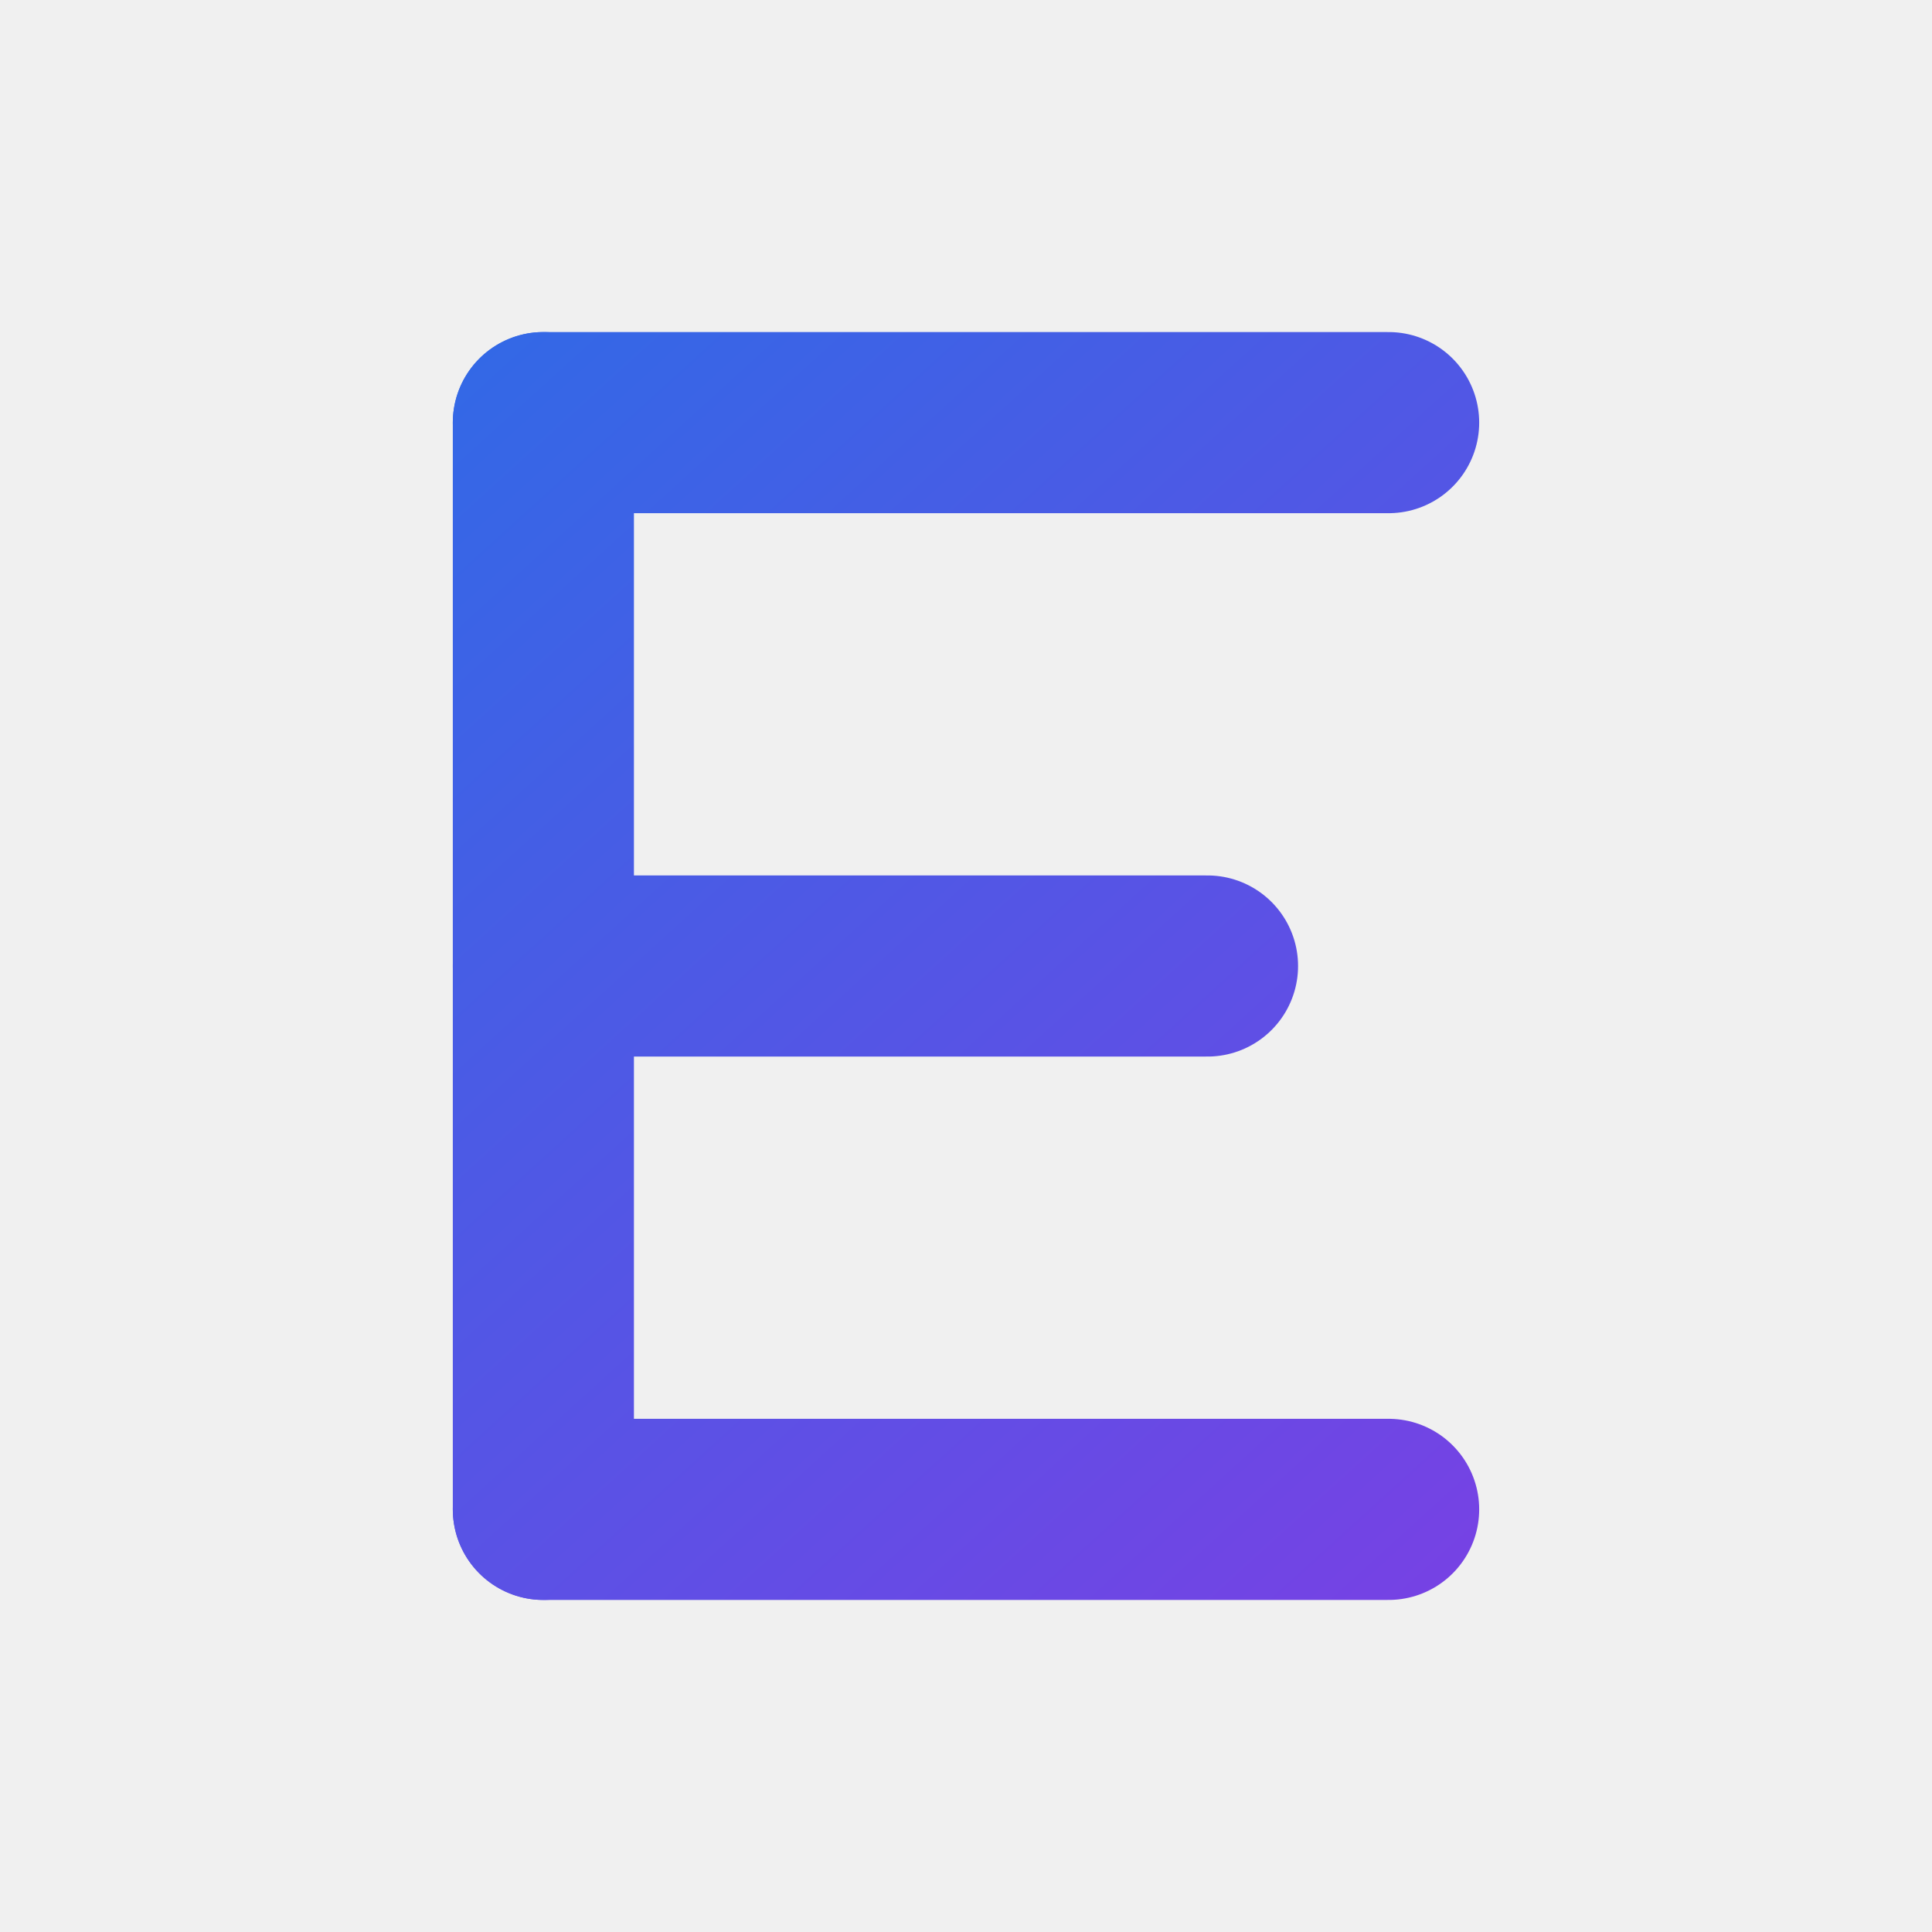
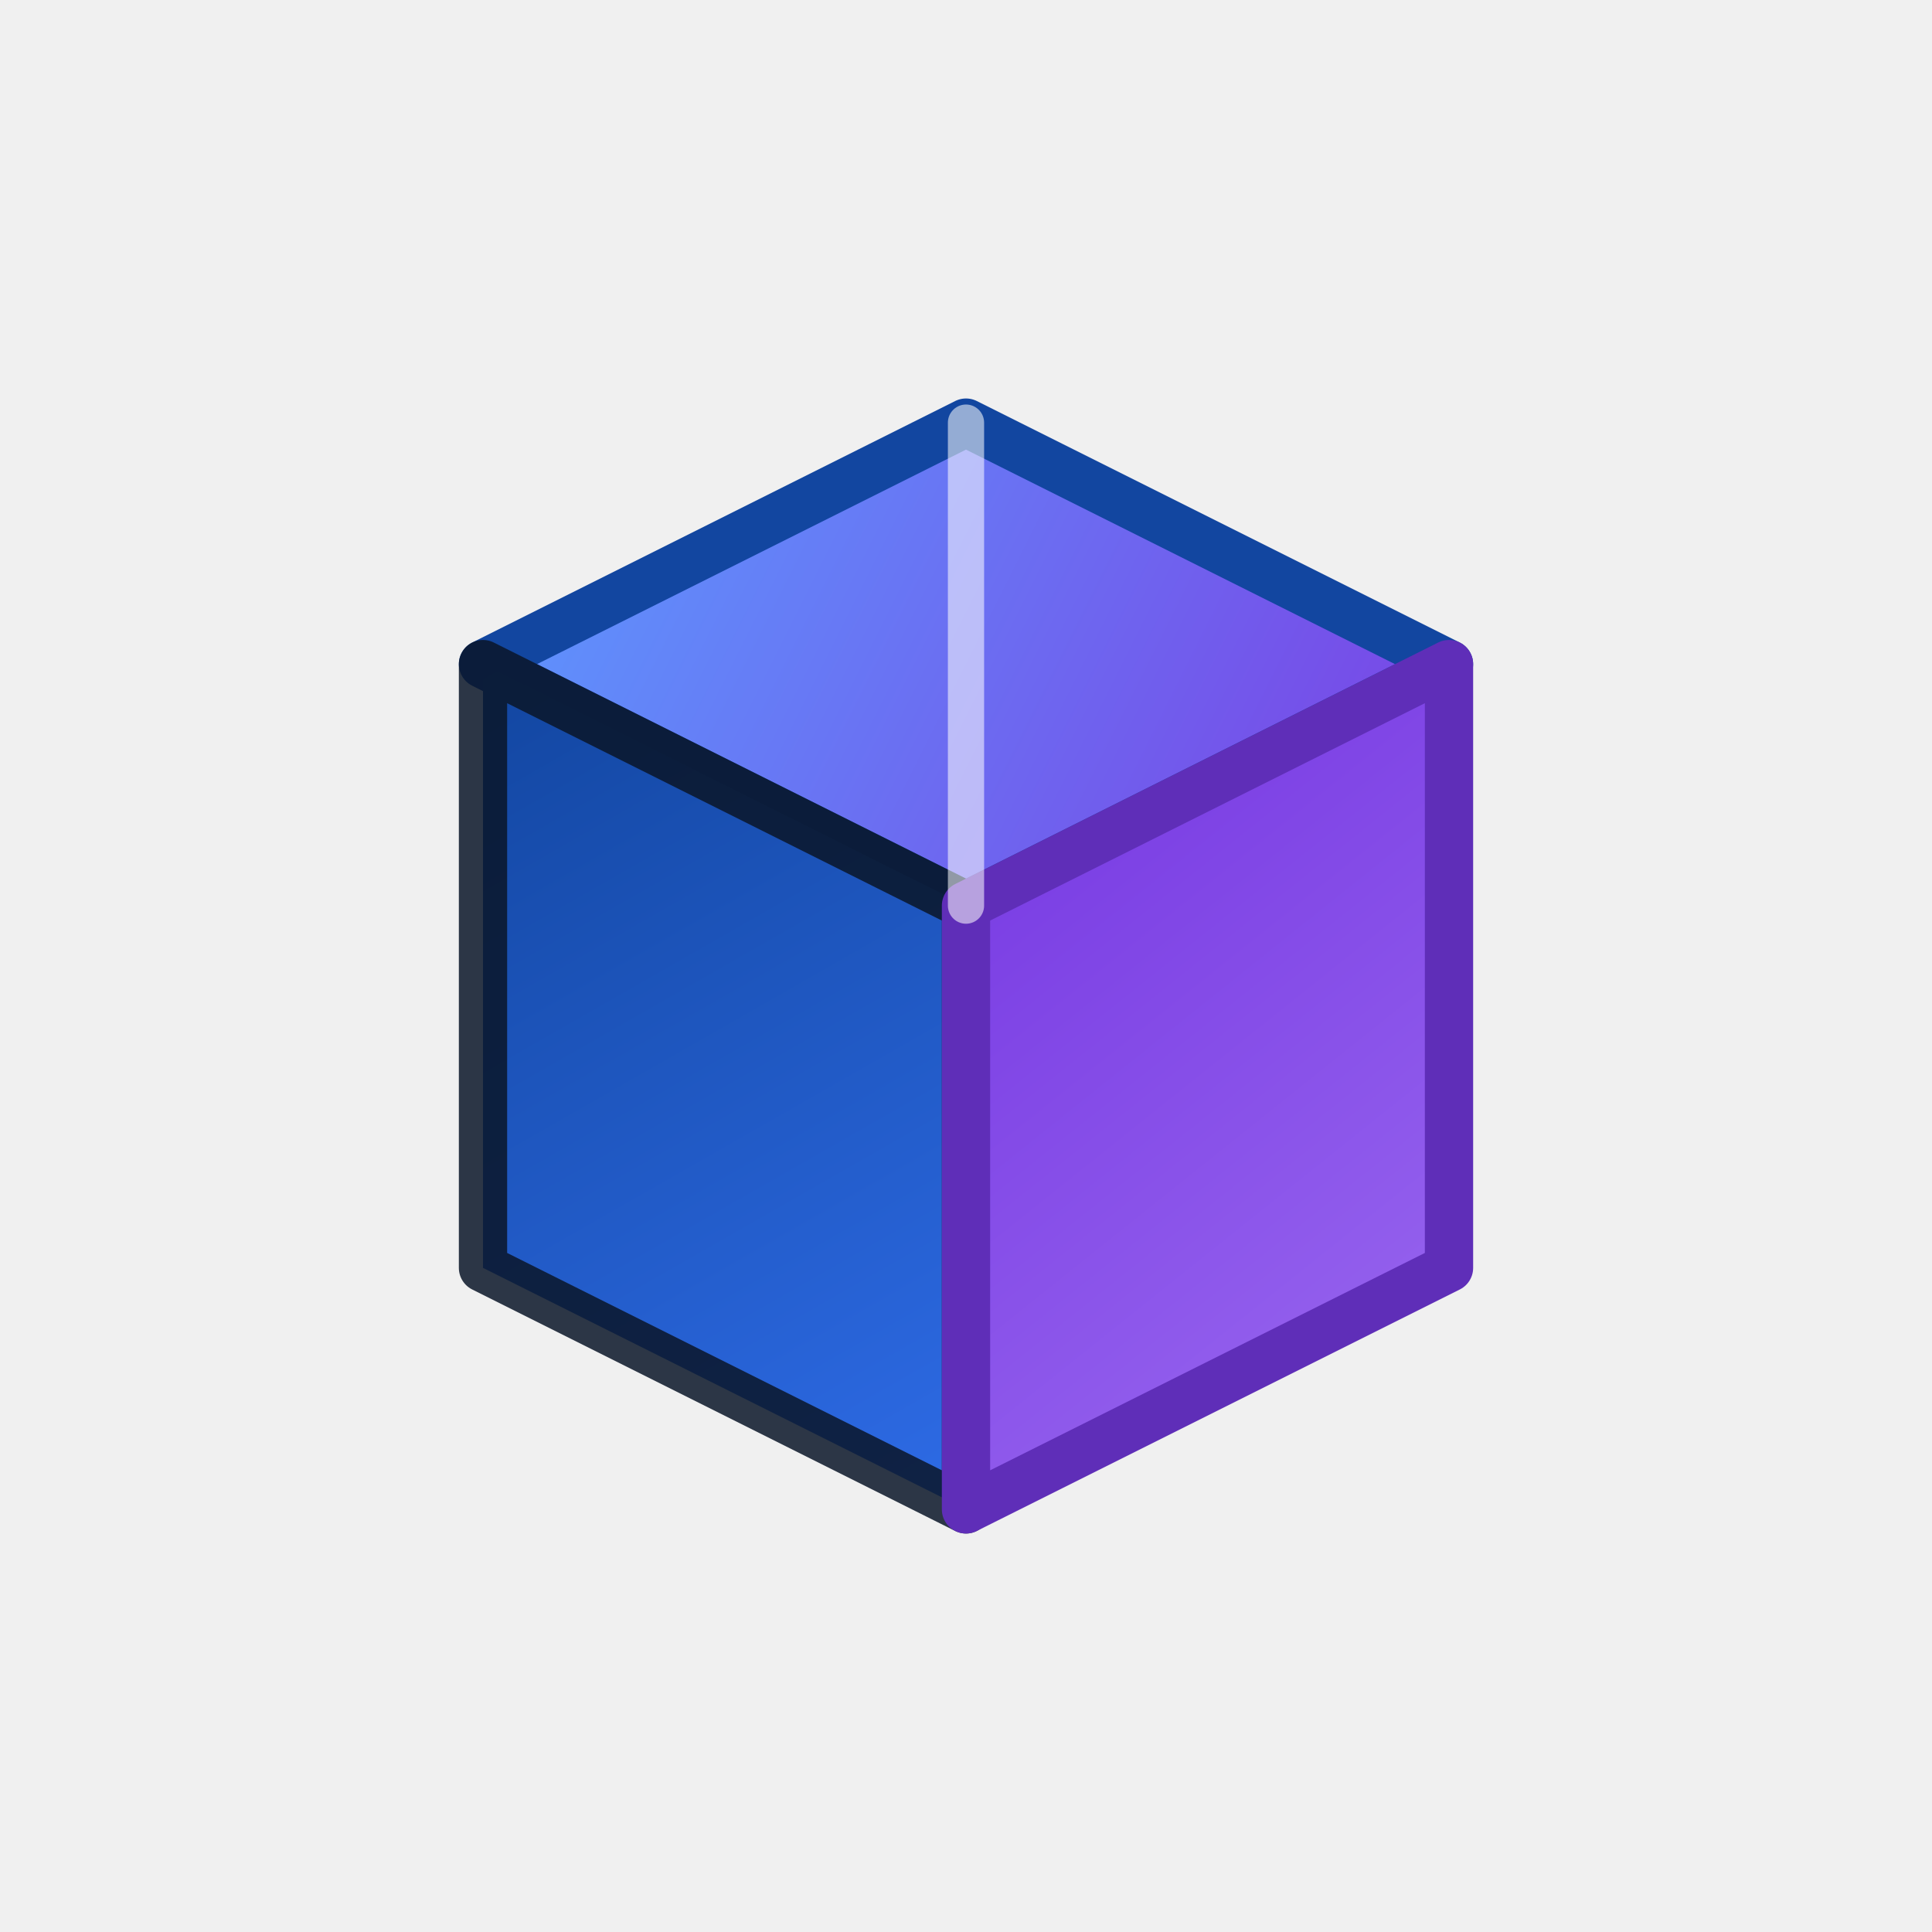
- <svg xmlns="http://www.w3.org/2000/svg" width="64" height="64" viewBox="0 0 64 64" fill="none">
+ <svg xmlns="http://www.w3.org/2000/svg" viewBox="0 0 64 64" width="64" height="64" fill="none">
  <defs>
-     <linearGradient id="ecuboxMarkLight" x1="12" y1="10" x2="52" y2="54" gradientUnits="userSpaceOnUse">
-       <stop offset="0" stop-color="#2E6BE6" />
+     <linearGradient id="ecbMarkLightTop" x1="16" y1="14" x2="48" y2="30" gradientUnits="userSpaceOnUse">
+       <stop offset="0" stop-color="#5B9CFF" />
      <stop offset="1" stop-color="#7B3FE4" />
    </linearGradient>
+     <linearGradient id="ecbMarkLightLeft" x1="16" y1="22" x2="32" y2="50" gradientUnits="userSpaceOnUse">
+       <stop offset="0" stop-color="#1246A0" />
+       <stop offset="1" stop-color="#2E6BE6" />
+     </linearGradient>
+     <linearGradient id="ecbMarkLightRight" x1="32" y1="30" x2="48" y2="50" gradientUnits="userSpaceOnUse">
+       <stop offset="0" stop-color="#7B3FE4" />
+       <stop offset="1" stop-color="#9B6AF0" />
+     </linearGradient>
  </defs>
-   <path d="M18 14H46" stroke="url(#ecuboxMarkLight)" stroke-width="6" stroke-linecap="round" />
-   <path d="M18 32H40" stroke="url(#ecuboxMarkLight)" stroke-width="6" stroke-linecap="round" />
-   <path d="M18 50H46" stroke="url(#ecuboxMarkLight)" stroke-width="6" stroke-linecap="round" />
-   <path d="M18 14V50" stroke="url(#ecuboxMarkLight)" stroke-width="6" stroke-linecap="round" />
+   <g stroke-linejoin="round" stroke-linecap="round">
+     <path d="M32 14 L48 22 L32 30 L16 22 Z" fill="url(#ecbMarkLightTop)" stroke="#1246A0" stroke-width="1.6" />
+     <path d="M16 22 L32 30 L32 50 L16 42 Z" fill="url(#ecbMarkLightLeft)" stroke="#0A1628" stroke-width="1.6" stroke-opacity="0.85" />
+     <path d="M48 22 L32 30 L32 50 L48 42 Z" fill="url(#ecbMarkLightRight)" stroke="#5F2EB8" stroke-width="1.6" />
+   </g>
+   <path d="M32 14 L32 30" stroke="#FFFFFF" stroke-width="1.2" stroke-opacity="0.55" stroke-linecap="round" />
</svg>
